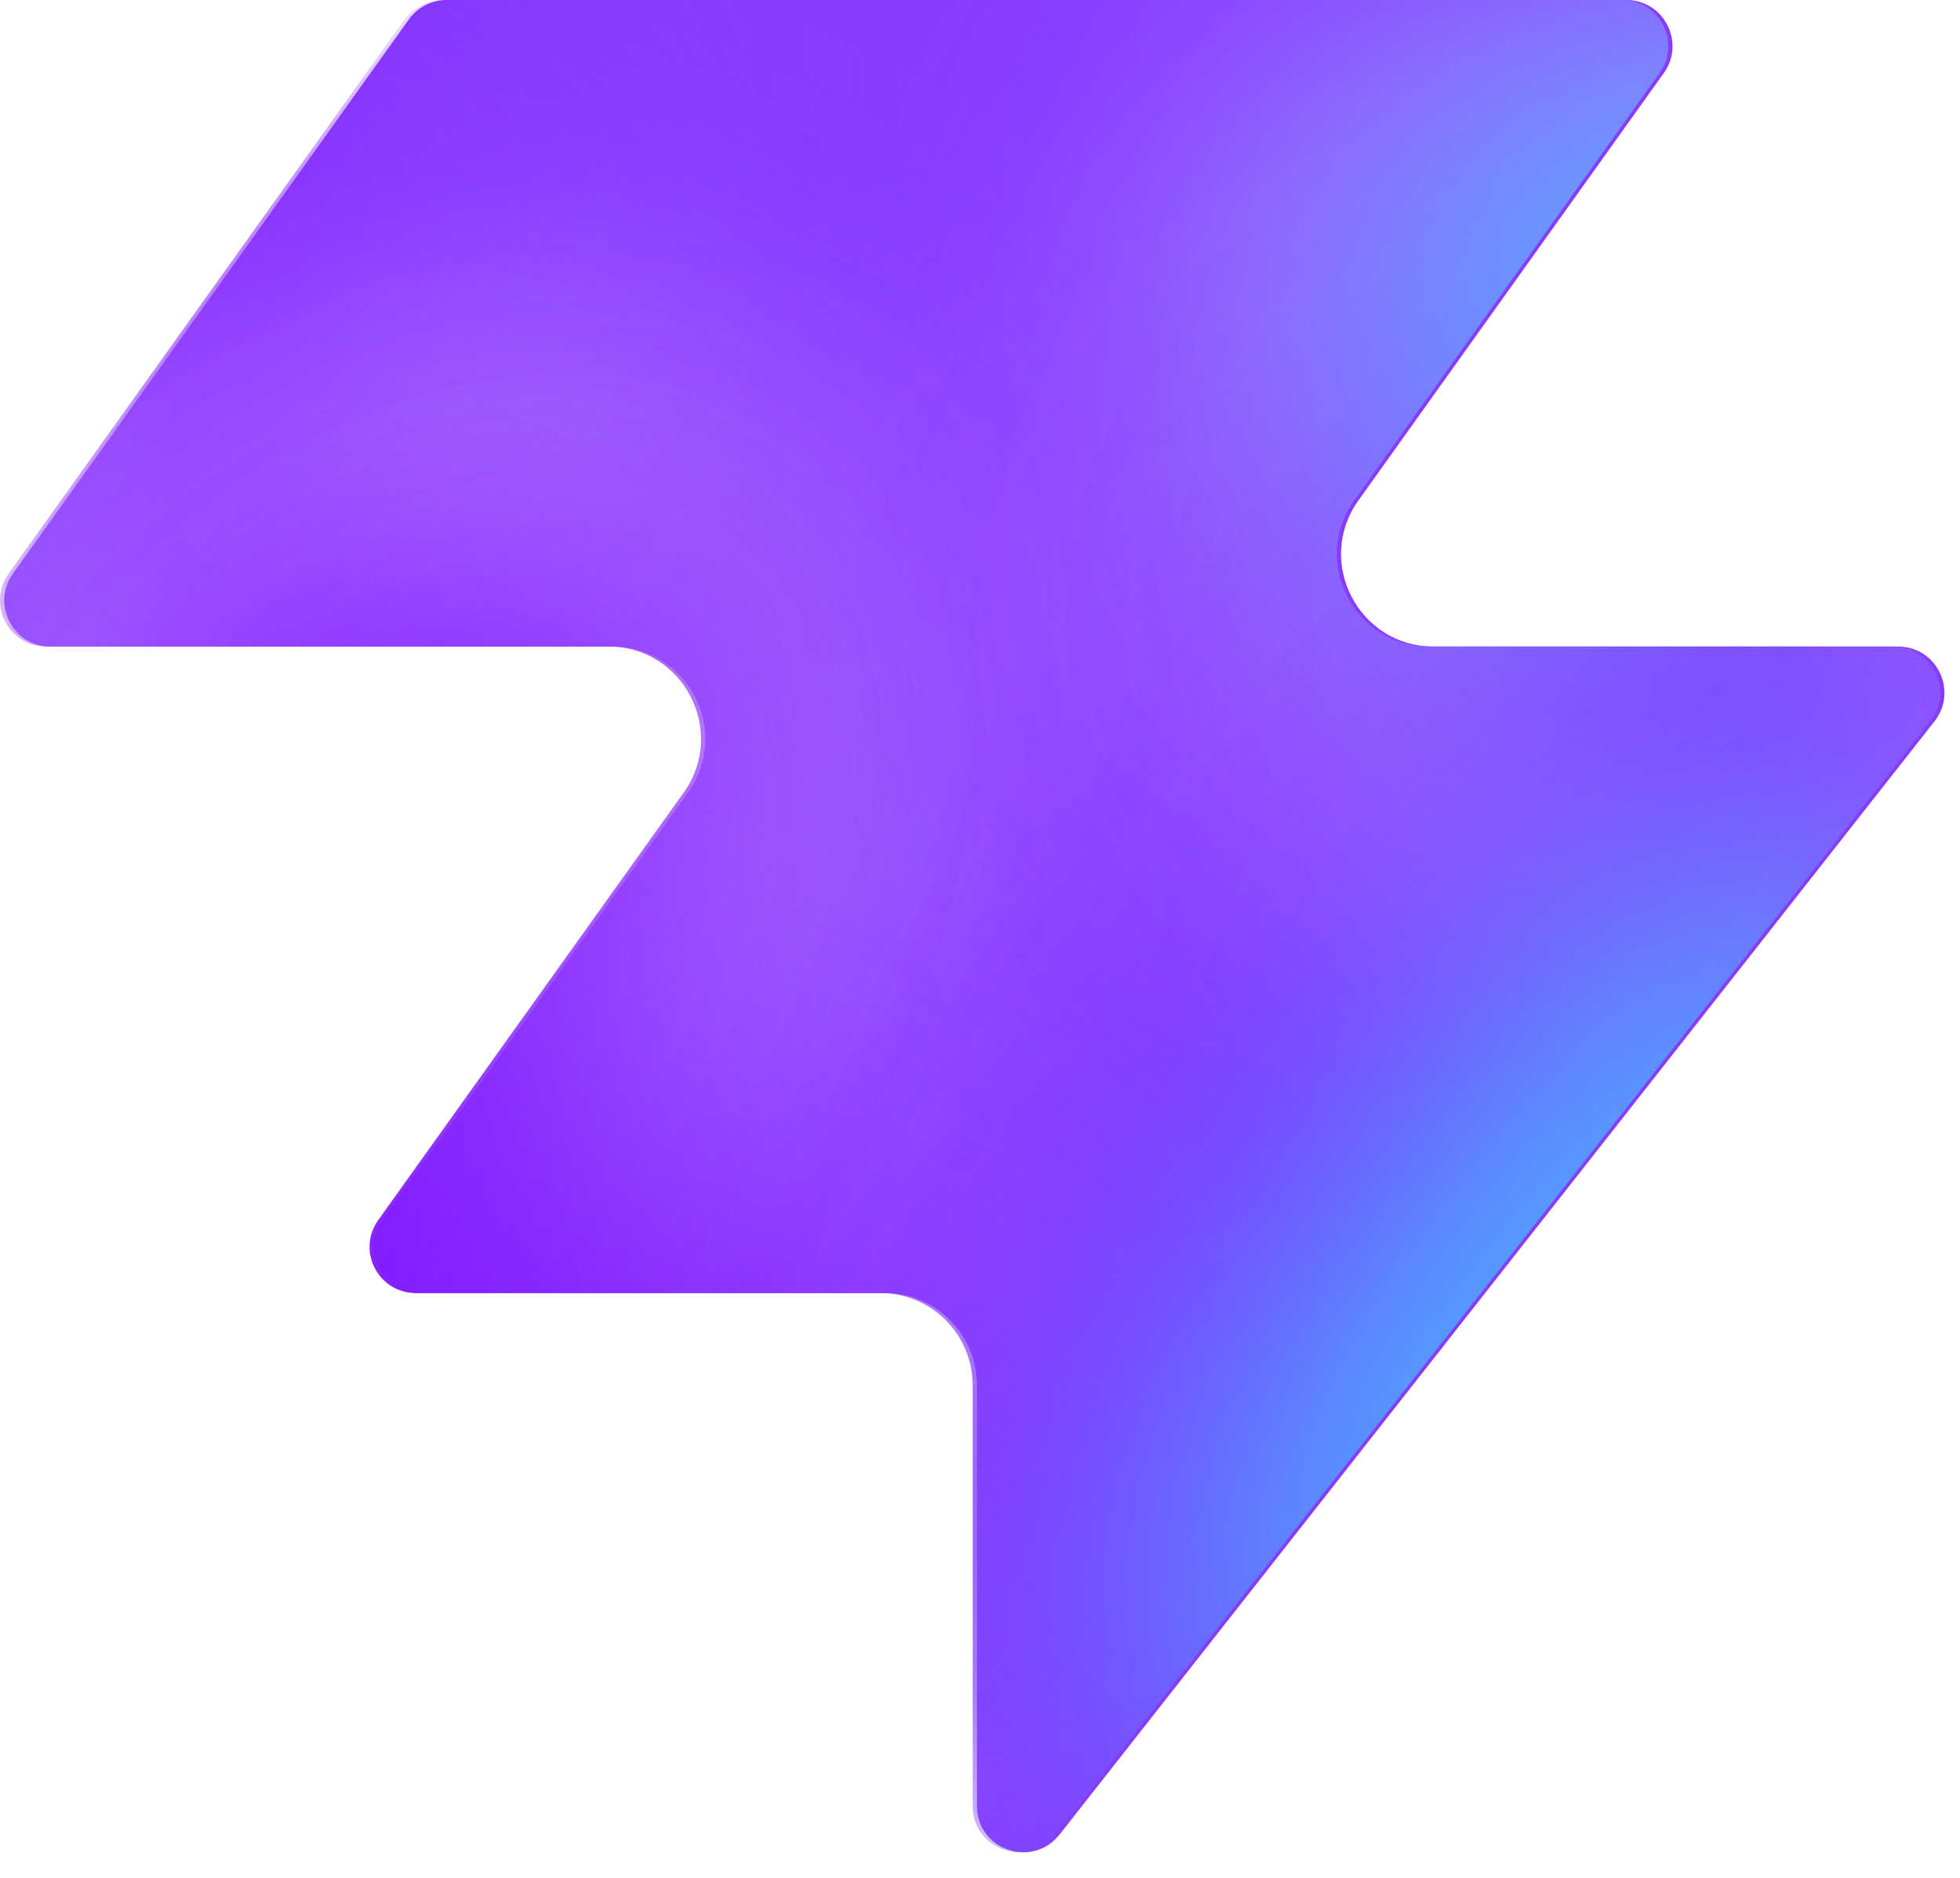
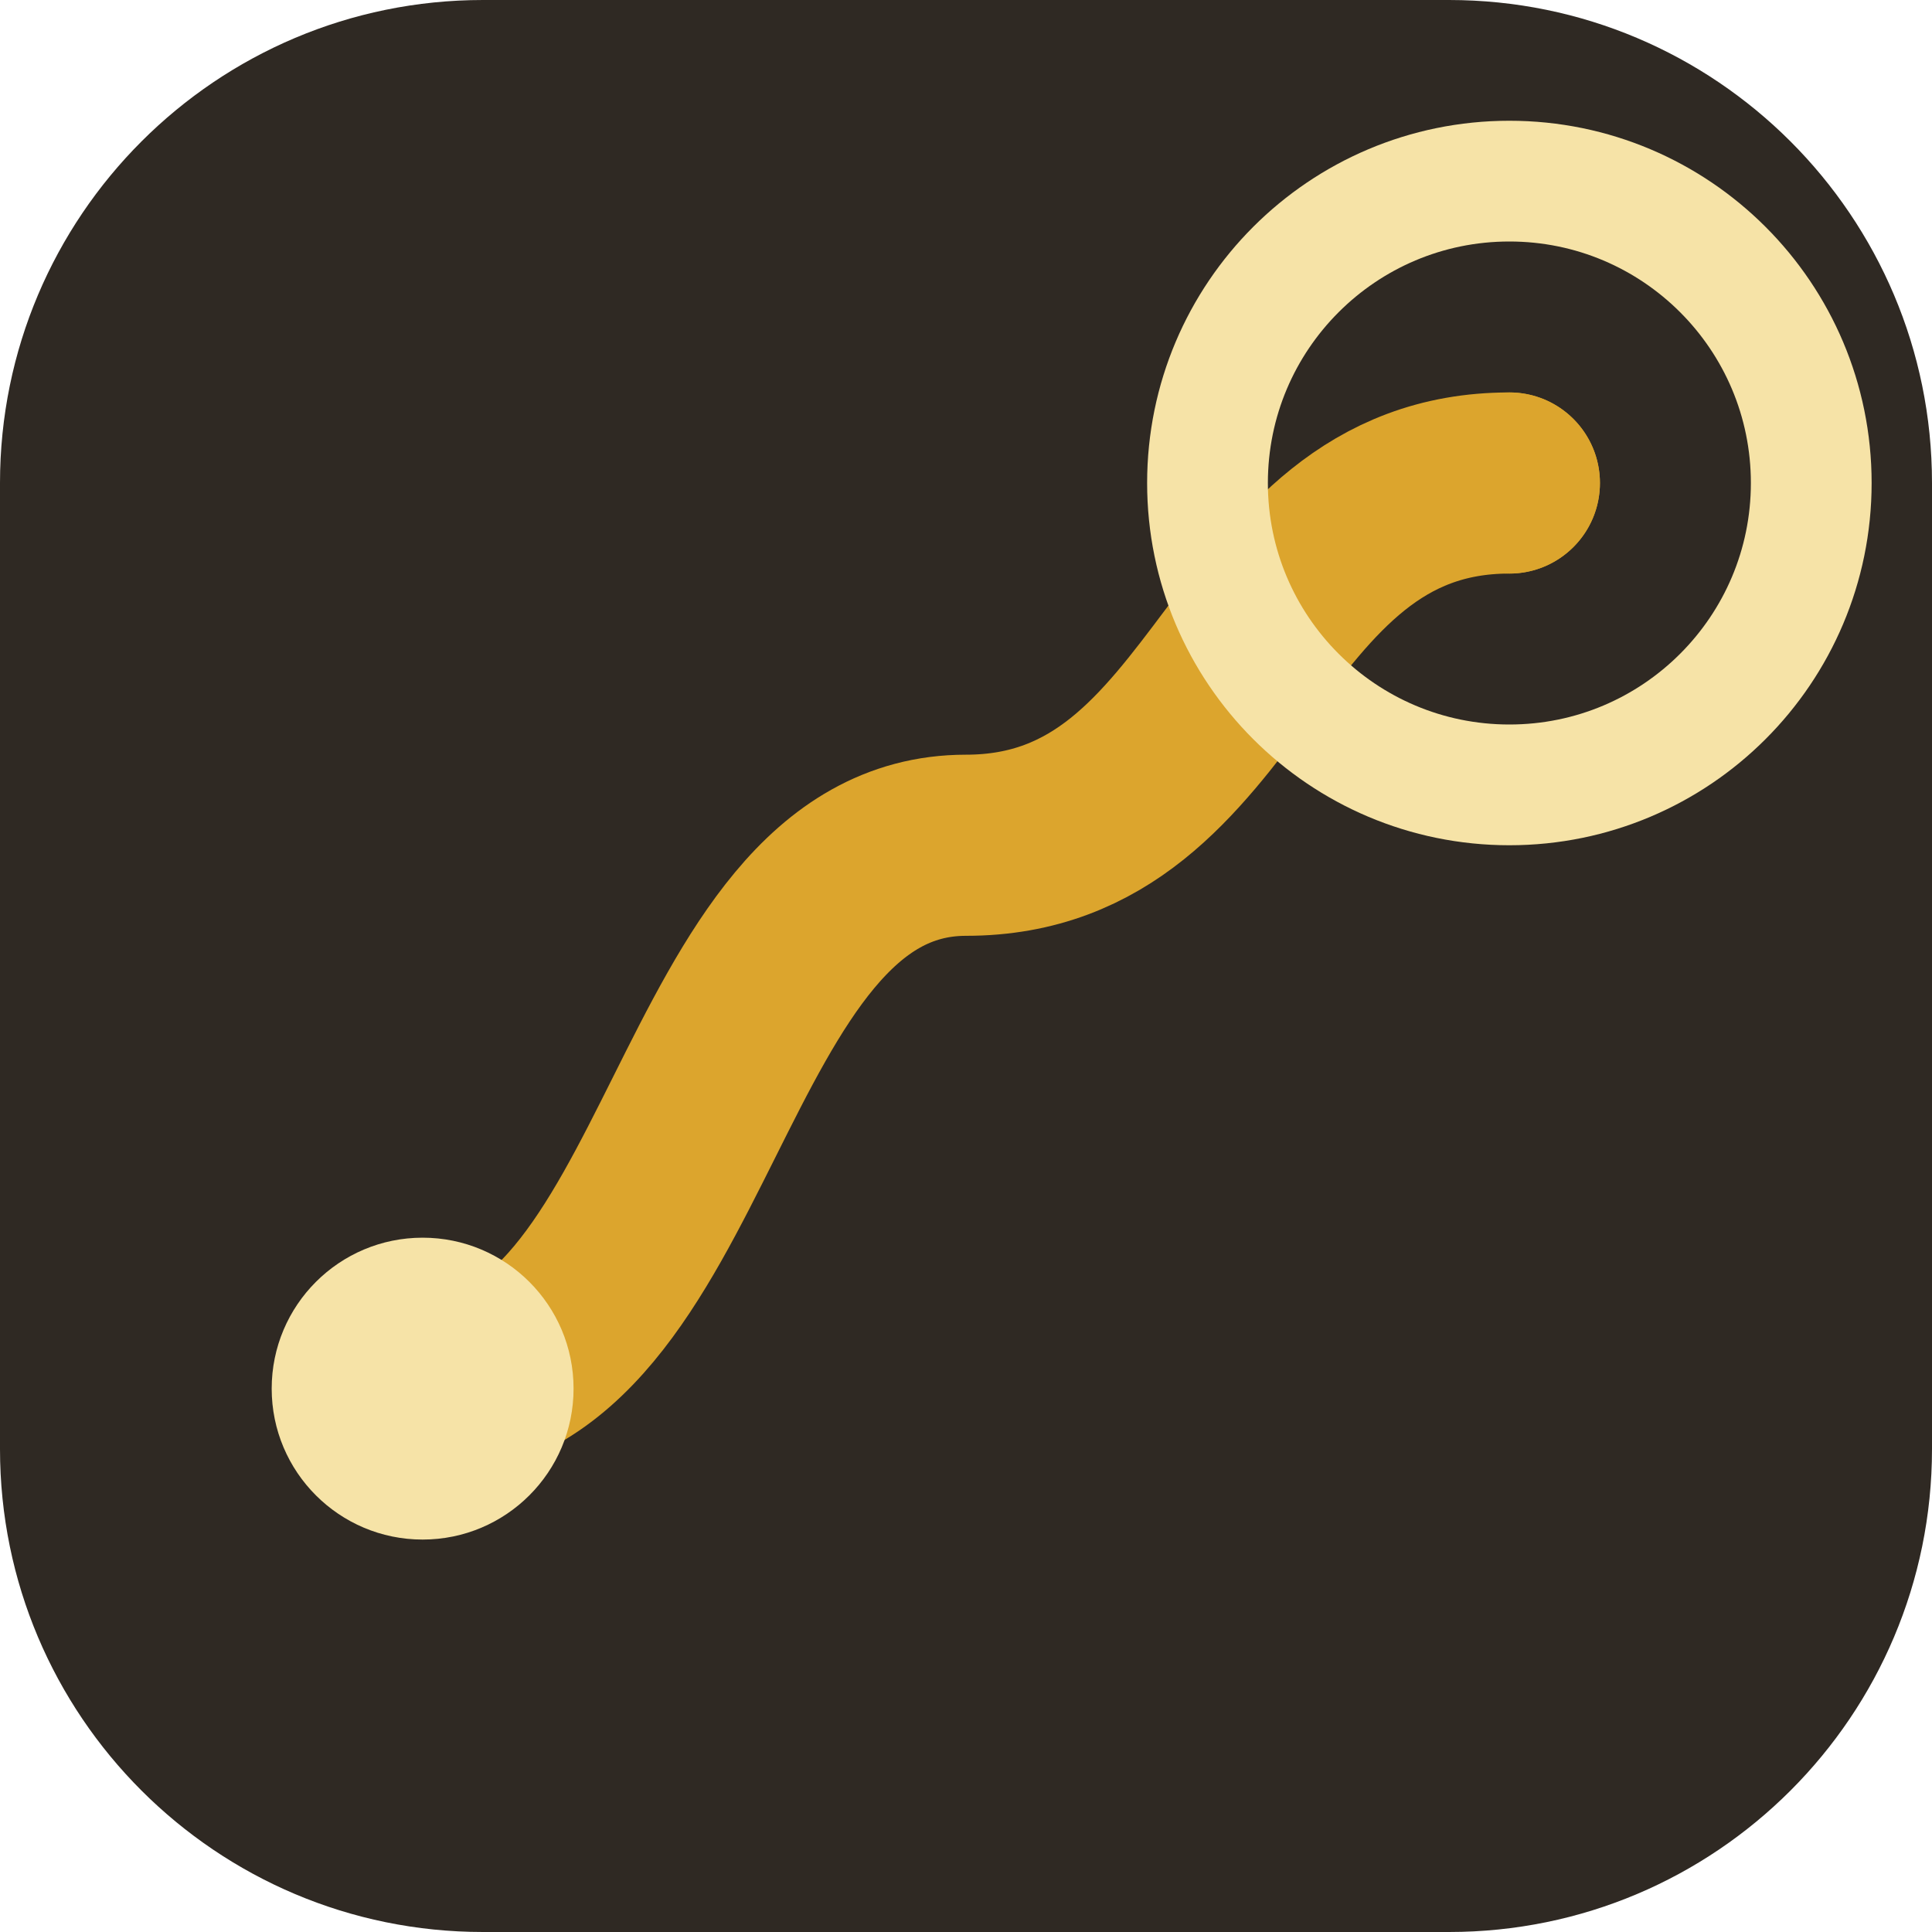
- <svg xmlns="http://www.w3.org/2000/svg" width="48" height="46" fill="none" viewBox="0 0 48 46">
-   <path fill="#863bff" d="M25.946 44.938c-.664.845-2.021.375-2.021-.698V33.937a2.26 2.26 0 0 0-2.262-2.262H10.287c-.92 0-1.456-1.04-.92-1.788l7.48-10.471c1.07-1.497 0-3.578-1.842-3.578H1.237c-.92 0-1.456-1.04-.92-1.788L10.013.474c.214-.297.556-.474.92-.474h28.894c.92 0 1.456 1.04.92 1.788l-7.48 10.471c-1.07 1.498 0 3.579 1.842 3.579h11.377c.943 0 1.473 1.088.89 1.83L25.947 44.94z" style="fill:#863bff;fill:color(display-p3 .525 .23 1);fill-opacity:1" />
-   <mask id="a" width="48" height="46" x="0" y="0" maskUnits="userSpaceOnUse" style="mask-type:alpha">
-     <path fill="#000" d="M25.842 44.938c-.664.844-2.021.375-2.021-.698V33.937a2.26 2.26 0 0 0-2.262-2.262H10.183c-.92 0-1.456-1.04-.92-1.788l7.48-10.471c1.07-1.498 0-3.579-1.842-3.579H1.133c-.92 0-1.456-1.04-.92-1.787L9.91.473c.214-.297.556-.474.92-.474h28.894c.92 0 1.456 1.04.92 1.788l-7.48 10.471c-1.07 1.498 0 3.578 1.842 3.578h11.377c.943 0 1.473 1.088.89 1.832L25.843 44.94z" style="fill:#000;fill-opacity:1" />
-   </mask>
-   <g mask="url(#a)">
-     <g filter="url(#b)">
-       <ellipse cx="5.508" cy="14.704" fill="#ede6ff" rx="5.508" ry="14.704" style="fill:#ede6ff;fill:color(display-p3 .927 .903 1);fill-opacity:1" transform="matrix(.00324 1 1 -.00324 -4.47 31.516)" />
-     </g>
-     <g filter="url(#c)">
-       <ellipse cx="10.399" cy="29.851" fill="#ede6ff" rx="10.399" ry="29.851" style="fill:#ede6ff;fill:color(display-p3 .927 .903 1);fill-opacity:1" transform="matrix(.00324 1 1 -.00324 -39.328 7.883)" />
-     </g>
-     <g filter="url(#d)">
-       <ellipse cx="5.508" cy="30.487" fill="#7e14ff" rx="5.508" ry="30.487" style="fill:#7e14ff;fill:color(display-p3 .492 .077 1);fill-opacity:1" transform="rotate(89.814 -25.913 -14.639)scale(1 -1)" />
-     </g>
-     <g filter="url(#e)">
-       <ellipse cx="5.508" cy="30.599" fill="#7e14ff" rx="5.508" ry="30.599" style="fill:#7e14ff;fill:color(display-p3 .492 .077 1);fill-opacity:1" transform="rotate(89.814 -32.644 -3.334)scale(1 -1)" />
-     </g>
-     <g filter="url(#f)">
-       <ellipse cx="5.508" cy="30.599" fill="#7e14ff" rx="5.508" ry="30.599" style="fill:#7e14ff;fill:color(display-p3 .492 .077 1);fill-opacity:1" transform="matrix(.00324 1 1 -.00324 -34.34 30.47)" />
-     </g>
-     <g filter="url(#g)">
-       <ellipse cx="14.072" cy="22.078" fill="#ede6ff" rx="14.072" ry="22.078" style="fill:#ede6ff;fill:color(display-p3 .927 .903 1);fill-opacity:1" transform="rotate(93.35 24.506 48.493)scale(-1 1)" />
-     </g>
-     <g filter="url(#h)">
-       <ellipse cx="3.47" cy="21.501" fill="#7e14ff" rx="3.47" ry="21.501" style="fill:#7e14ff;fill:color(display-p3 .492 .077 1);fill-opacity:1" transform="rotate(89.009 28.708 47.59)scale(-1 1)" />
-     </g>
-     <g filter="url(#i)">
-       <ellipse cx="3.47" cy="21.501" fill="#7e14ff" rx="3.47" ry="21.501" style="fill:#7e14ff;fill:color(display-p3 .492 .077 1);fill-opacity:1" transform="rotate(89.009 28.708 47.59)scale(-1 1)" />
-     </g>
-     <g filter="url(#j)">
-       <ellipse cx=".387" cy="8.972" fill="#7e14ff" rx="4.407" ry="29.108" style="fill:#7e14ff;fill:color(display-p3 .492 .077 1);fill-opacity:1" transform="rotate(39.51 .387 8.972)" />
-     </g>
-     <g filter="url(#k)">
-       <ellipse cx="47.523" cy="-6.092" fill="#7e14ff" rx="4.407" ry="29.108" style="fill:#7e14ff;fill:color(display-p3 .492 .077 1);fill-opacity:1" transform="rotate(37.892 47.523 -6.092)" />
-     </g>
-     <g filter="url(#l)">
-       <ellipse cx="41.412" cy="6.333" fill="#47bfff" rx="5.971" ry="9.665" style="fill:#47bfff;fill:color(display-p3 .28 .748 1);fill-opacity:1" transform="rotate(37.892 41.412 6.333)" />
-     </g>
-     <g filter="url(#m)">
-       <ellipse cx="-1.879" cy="38.332" fill="#7e14ff" rx="4.407" ry="29.108" style="fill:#7e14ff;fill:color(display-p3 .492 .077 1);fill-opacity:1" transform="rotate(37.892 -1.88 38.332)" />
-     </g>
-     <g filter="url(#n)">
-       <ellipse cx="-1.879" cy="38.332" fill="#7e14ff" rx="4.407" ry="29.108" style="fill:#7e14ff;fill:color(display-p3 .492 .077 1);fill-opacity:1" transform="rotate(37.892 -1.88 38.332)" />
-     </g>
-     <g filter="url(#o)">
-       <ellipse cx="35.651" cy="29.907" fill="#7e14ff" rx="4.407" ry="29.108" style="fill:#7e14ff;fill:color(display-p3 .492 .077 1);fill-opacity:1" transform="rotate(37.892 35.651 29.907)" />
-     </g>
-     <g filter="url(#p)">
-       <ellipse cx="38.418" cy="32.4" fill="#47bfff" rx="5.971" ry="15.297" style="fill:#47bfff;fill:color(display-p3 .28 .748 1);fill-opacity:1" transform="rotate(37.892 38.418 32.4)" />
-     </g>
-   </g>
-   <defs>
-     <filter id="b" width="60.045" height="41.654" x="-19.77" y="16.149" color-interpolation-filters="sRGB" filterUnits="userSpaceOnUse">
-       <feFlood flood-opacity="0" result="BackgroundImageFix" />
-       <feBlend in="SourceGraphic" in2="BackgroundImageFix" result="shape" />
-       <feGaussianBlur result="effect1_foregroundBlur_2002_17158" stdDeviation="7.659" />
-     </filter>
-     <filter id="c" width="90.34" height="51.437" x="-54.613" y="-7.533" color-interpolation-filters="sRGB" filterUnits="userSpaceOnUse">
-       <feFlood flood-opacity="0" result="BackgroundImageFix" />
-       <feBlend in="SourceGraphic" in2="BackgroundImageFix" result="shape" />
-       <feGaussianBlur result="effect1_foregroundBlur_2002_17158" stdDeviation="7.659" />
-     </filter>
-     <filter id="d" width="79.355" height="29.4" x="-49.64" y="2.03" color-interpolation-filters="sRGB" filterUnits="userSpaceOnUse">
-       <feFlood flood-opacity="0" result="BackgroundImageFix" />
-       <feBlend in="SourceGraphic" in2="BackgroundImageFix" result="shape" />
-       <feGaussianBlur result="effect1_foregroundBlur_2002_17158" stdDeviation="4.596" />
-     </filter>
-     <filter id="e" width="79.579" height="29.4" x="-45.045" y="20.029" color-interpolation-filters="sRGB" filterUnits="userSpaceOnUse">
-       <feFlood flood-opacity="0" result="BackgroundImageFix" />
-       <feBlend in="SourceGraphic" in2="BackgroundImageFix" result="shape" />
-       <feGaussianBlur result="effect1_foregroundBlur_2002_17158" stdDeviation="4.596" />
-     </filter>
-     <filter id="f" width="79.579" height="29.4" x="-43.513" y="21.178" color-interpolation-filters="sRGB" filterUnits="userSpaceOnUse">
-       <feFlood flood-opacity="0" result="BackgroundImageFix" />
-       <feBlend in="SourceGraphic" in2="BackgroundImageFix" result="shape" />
-       <feGaussianBlur result="effect1_foregroundBlur_2002_17158" stdDeviation="4.596" />
-     </filter>
-     <filter id="g" width="74.749" height="58.852" x="15.756" y="-17.901" color-interpolation-filters="sRGB" filterUnits="userSpaceOnUse">
-       <feFlood flood-opacity="0" result="BackgroundImageFix" />
-       <feBlend in="SourceGraphic" in2="BackgroundImageFix" result="shape" />
-       <feGaussianBlur result="effect1_foregroundBlur_2002_17158" stdDeviation="7.659" />
-     </filter>
-     <filter id="h" width="61.377" height="25.362" x="23.548" y="2.284" color-interpolation-filters="sRGB" filterUnits="userSpaceOnUse">
-       <feFlood flood-opacity="0" result="BackgroundImageFix" />
-       <feBlend in="SourceGraphic" in2="BackgroundImageFix" result="shape" />
-       <feGaussianBlur result="effect1_foregroundBlur_2002_17158" stdDeviation="4.596" />
-     </filter>
-     <filter id="i" width="61.377" height="25.362" x="23.548" y="2.284" color-interpolation-filters="sRGB" filterUnits="userSpaceOnUse">
-       <feFlood flood-opacity="0" result="BackgroundImageFix" />
-       <feBlend in="SourceGraphic" in2="BackgroundImageFix" result="shape" />
-       <feGaussianBlur result="effect1_foregroundBlur_2002_17158" stdDeviation="4.596" />
-     </filter>
-     <filter id="j" width="56.045" height="63.649" x="-27.636" y="-22.853" color-interpolation-filters="sRGB" filterUnits="userSpaceOnUse">
-       <feFlood flood-opacity="0" result="BackgroundImageFix" />
-       <feBlend in="SourceGraphic" in2="BackgroundImageFix" result="shape" />
-       <feGaussianBlur result="effect1_foregroundBlur_2002_17158" stdDeviation="4.596" />
-     </filter>
-     <filter id="k" width="54.814" height="64.646" x="20.116" y="-38.415" color-interpolation-filters="sRGB" filterUnits="userSpaceOnUse">
-       <feFlood flood-opacity="0" result="BackgroundImageFix" />
-       <feBlend in="SourceGraphic" in2="BackgroundImageFix" result="shape" />
-       <feGaussianBlur result="effect1_foregroundBlur_2002_17158" stdDeviation="4.596" />
-     </filter>
-     <filter id="l" width="33.541" height="35.313" x="24.641" y="-11.323" color-interpolation-filters="sRGB" filterUnits="userSpaceOnUse">
-       <feFlood flood-opacity="0" result="BackgroundImageFix" />
-       <feBlend in="SourceGraphic" in2="BackgroundImageFix" result="shape" />
-       <feGaussianBlur result="effect1_foregroundBlur_2002_17158" stdDeviation="4.596" />
-     </filter>
-     <filter id="m" width="54.814" height="64.646" x="-29.286" y="6.009" color-interpolation-filters="sRGB" filterUnits="userSpaceOnUse">
-       <feFlood flood-opacity="0" result="BackgroundImageFix" />
-       <feBlend in="SourceGraphic" in2="BackgroundImageFix" result="shape" />
-       <feGaussianBlur result="effect1_foregroundBlur_2002_17158" stdDeviation="4.596" />
-     </filter>
-     <filter id="n" width="54.814" height="64.646" x="-29.286" y="6.009" color-interpolation-filters="sRGB" filterUnits="userSpaceOnUse">
-       <feFlood flood-opacity="0" result="BackgroundImageFix" />
-       <feBlend in="SourceGraphic" in2="BackgroundImageFix" result="shape" />
-       <feGaussianBlur result="effect1_foregroundBlur_2002_17158" stdDeviation="4.596" />
-     </filter>
-     <filter id="o" width="54.814" height="64.646" x="8.244" y="-2.416" color-interpolation-filters="sRGB" filterUnits="userSpaceOnUse">
-       <feFlood flood-opacity="0" result="BackgroundImageFix" />
-       <feBlend in="SourceGraphic" in2="BackgroundImageFix" result="shape" />
-       <feGaussianBlur result="effect1_foregroundBlur_2002_17158" stdDeviation="4.596" />
-     </filter>
-     <filter id="p" width="39.409" height="43.623" x="18.713" y="10.588" color-interpolation-filters="sRGB" filterUnits="userSpaceOnUse">
-       <feFlood flood-opacity="0" result="BackgroundImageFix" />
-       <feBlend in="SourceGraphic" in2="BackgroundImageFix" result="shape" />
-       <feGaussianBlur result="effect1_foregroundBlur_2002_17158" stdDeviation="4.596" />
-     </filter>
-   </defs>
+ <svg xmlns="http://www.w3.org/2000/svg" viewBox="0 0 64 64">
+   <rect width="64" height="64" rx="16" fill="#2f2923" />
+   <path d="M14 46c9 0 9-18 18-18s9-12 18-12" fill="none" stroke="#dca52d" stroke-linecap="round" stroke-width="6" />
+   <circle cx="14" cy="46" r="5" fill="#f6e3a7" />
+   <circle cx="50" cy="16" r="10" fill="none" stroke="#f6e3a7" stroke-width="4" />
+   <circle cx="50" cy="16" r="3" fill="#dca52d" />
</svg>
